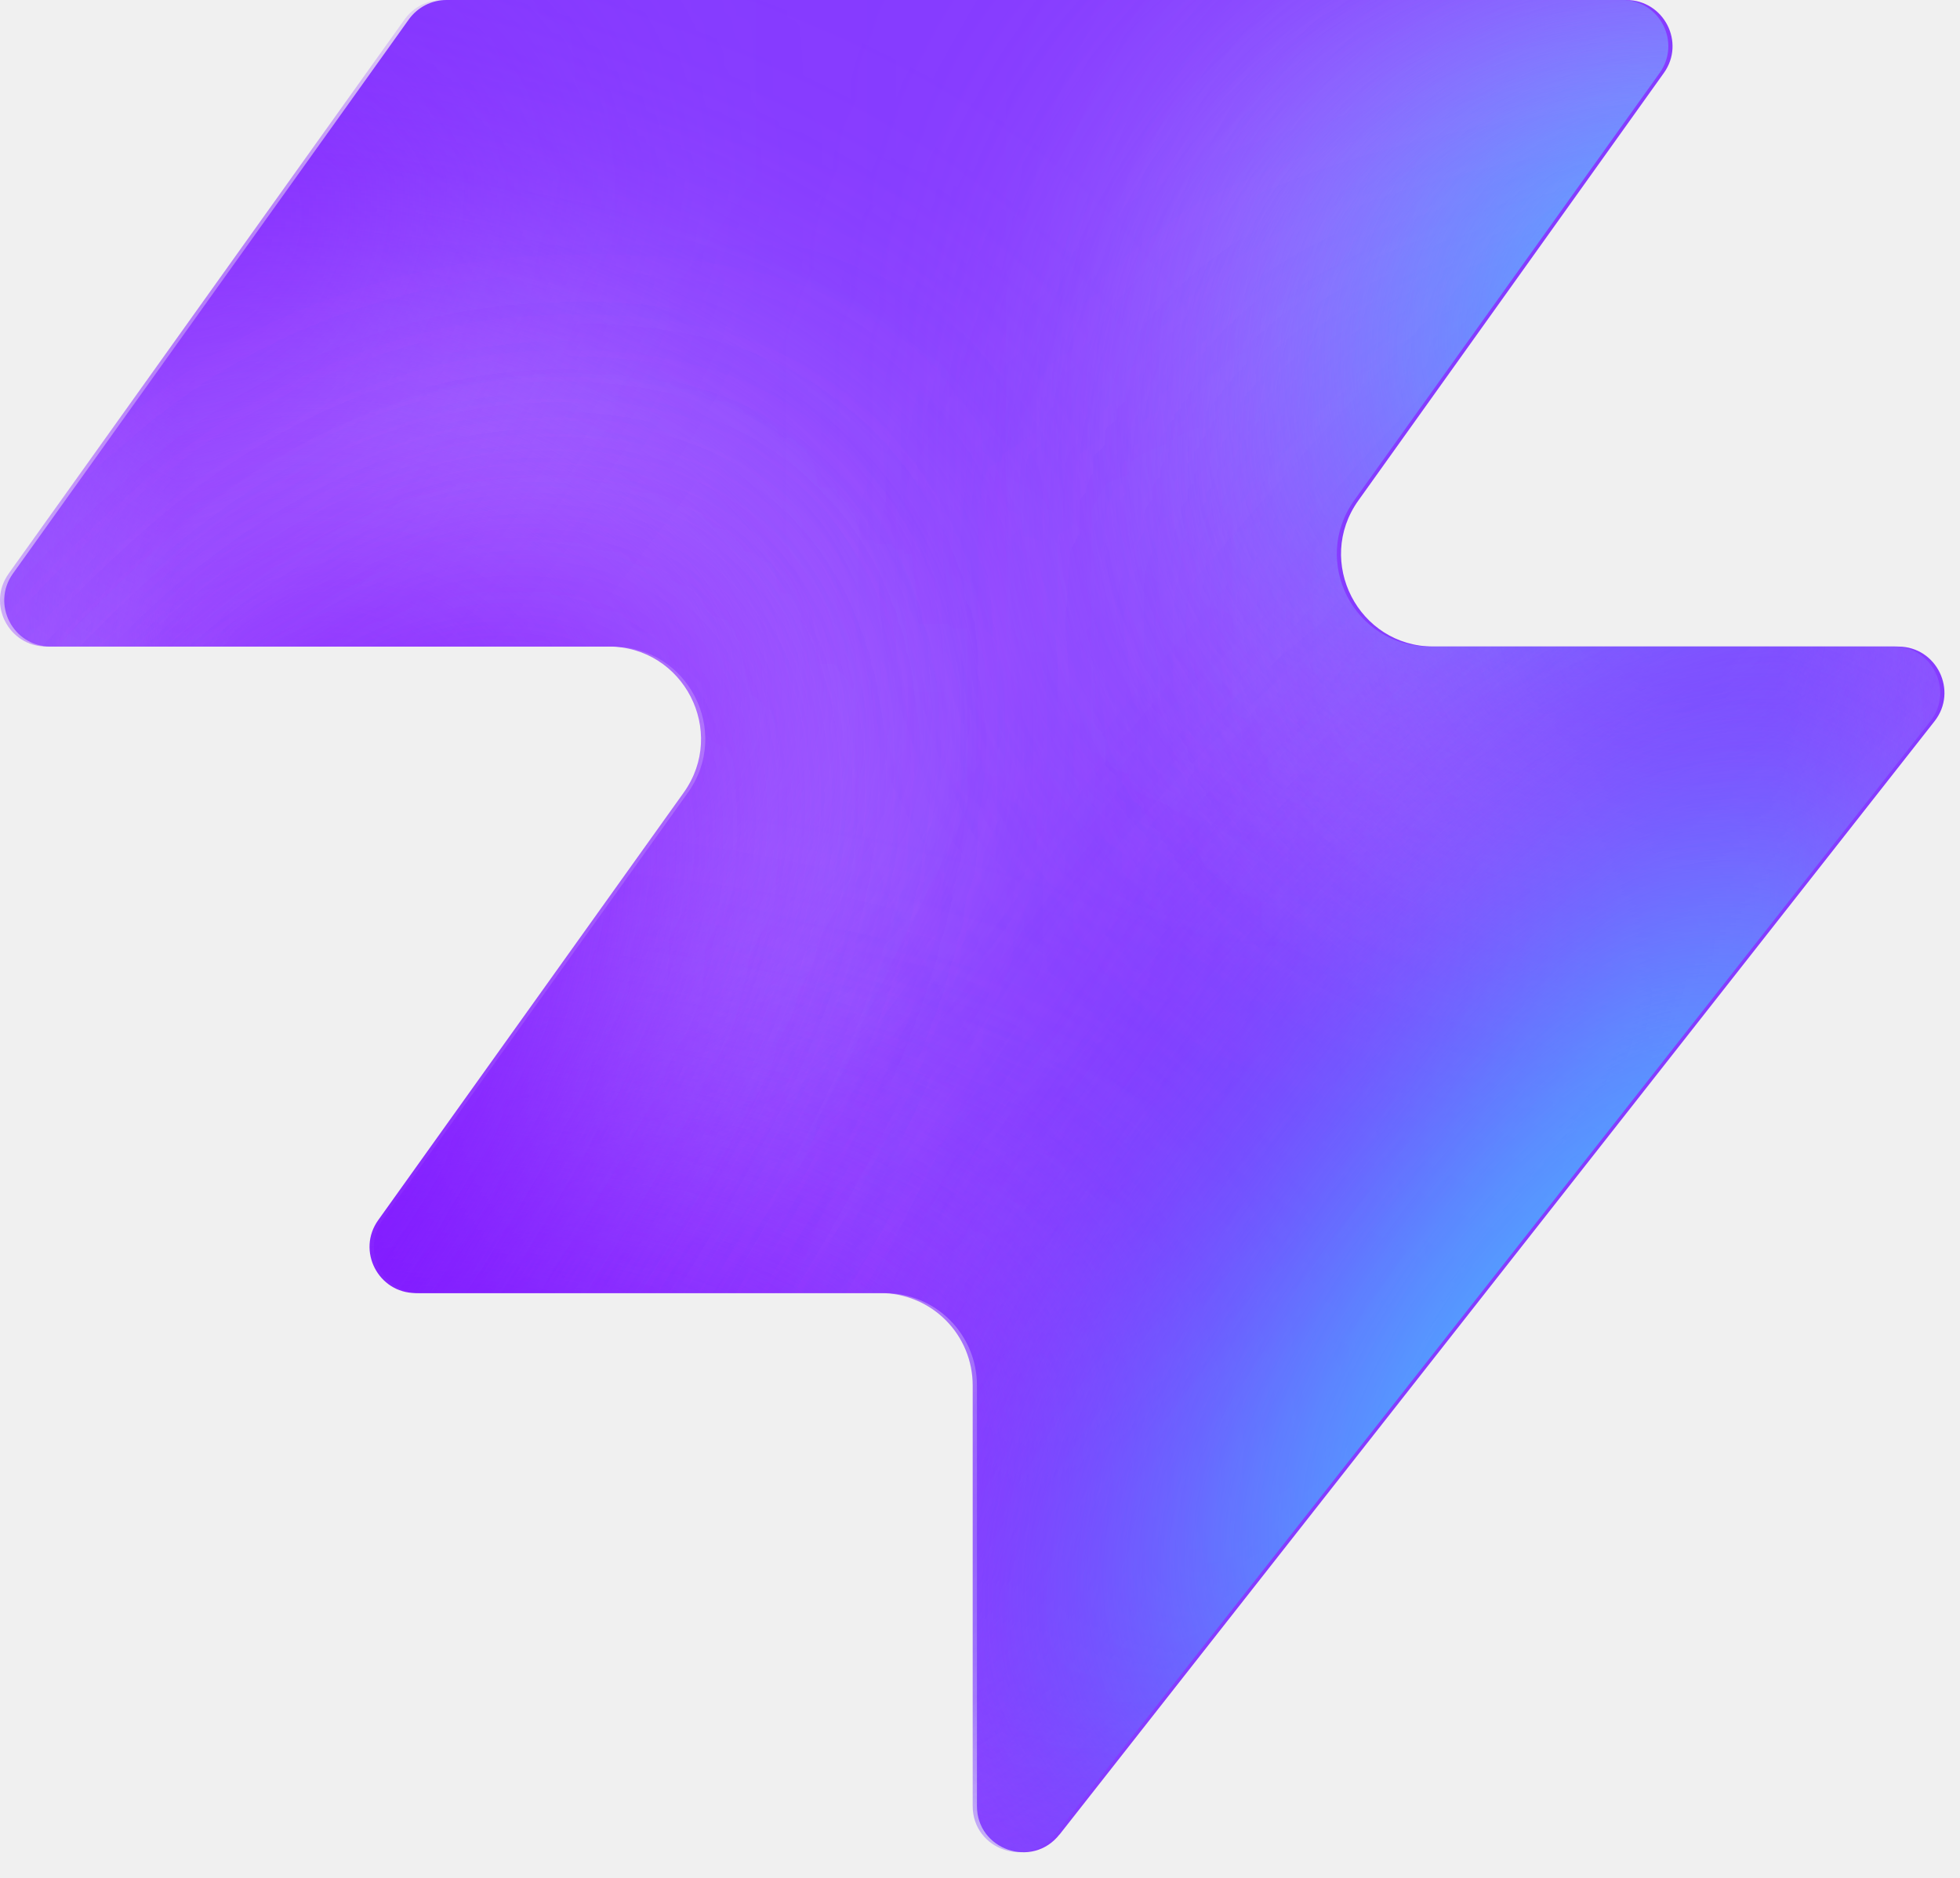
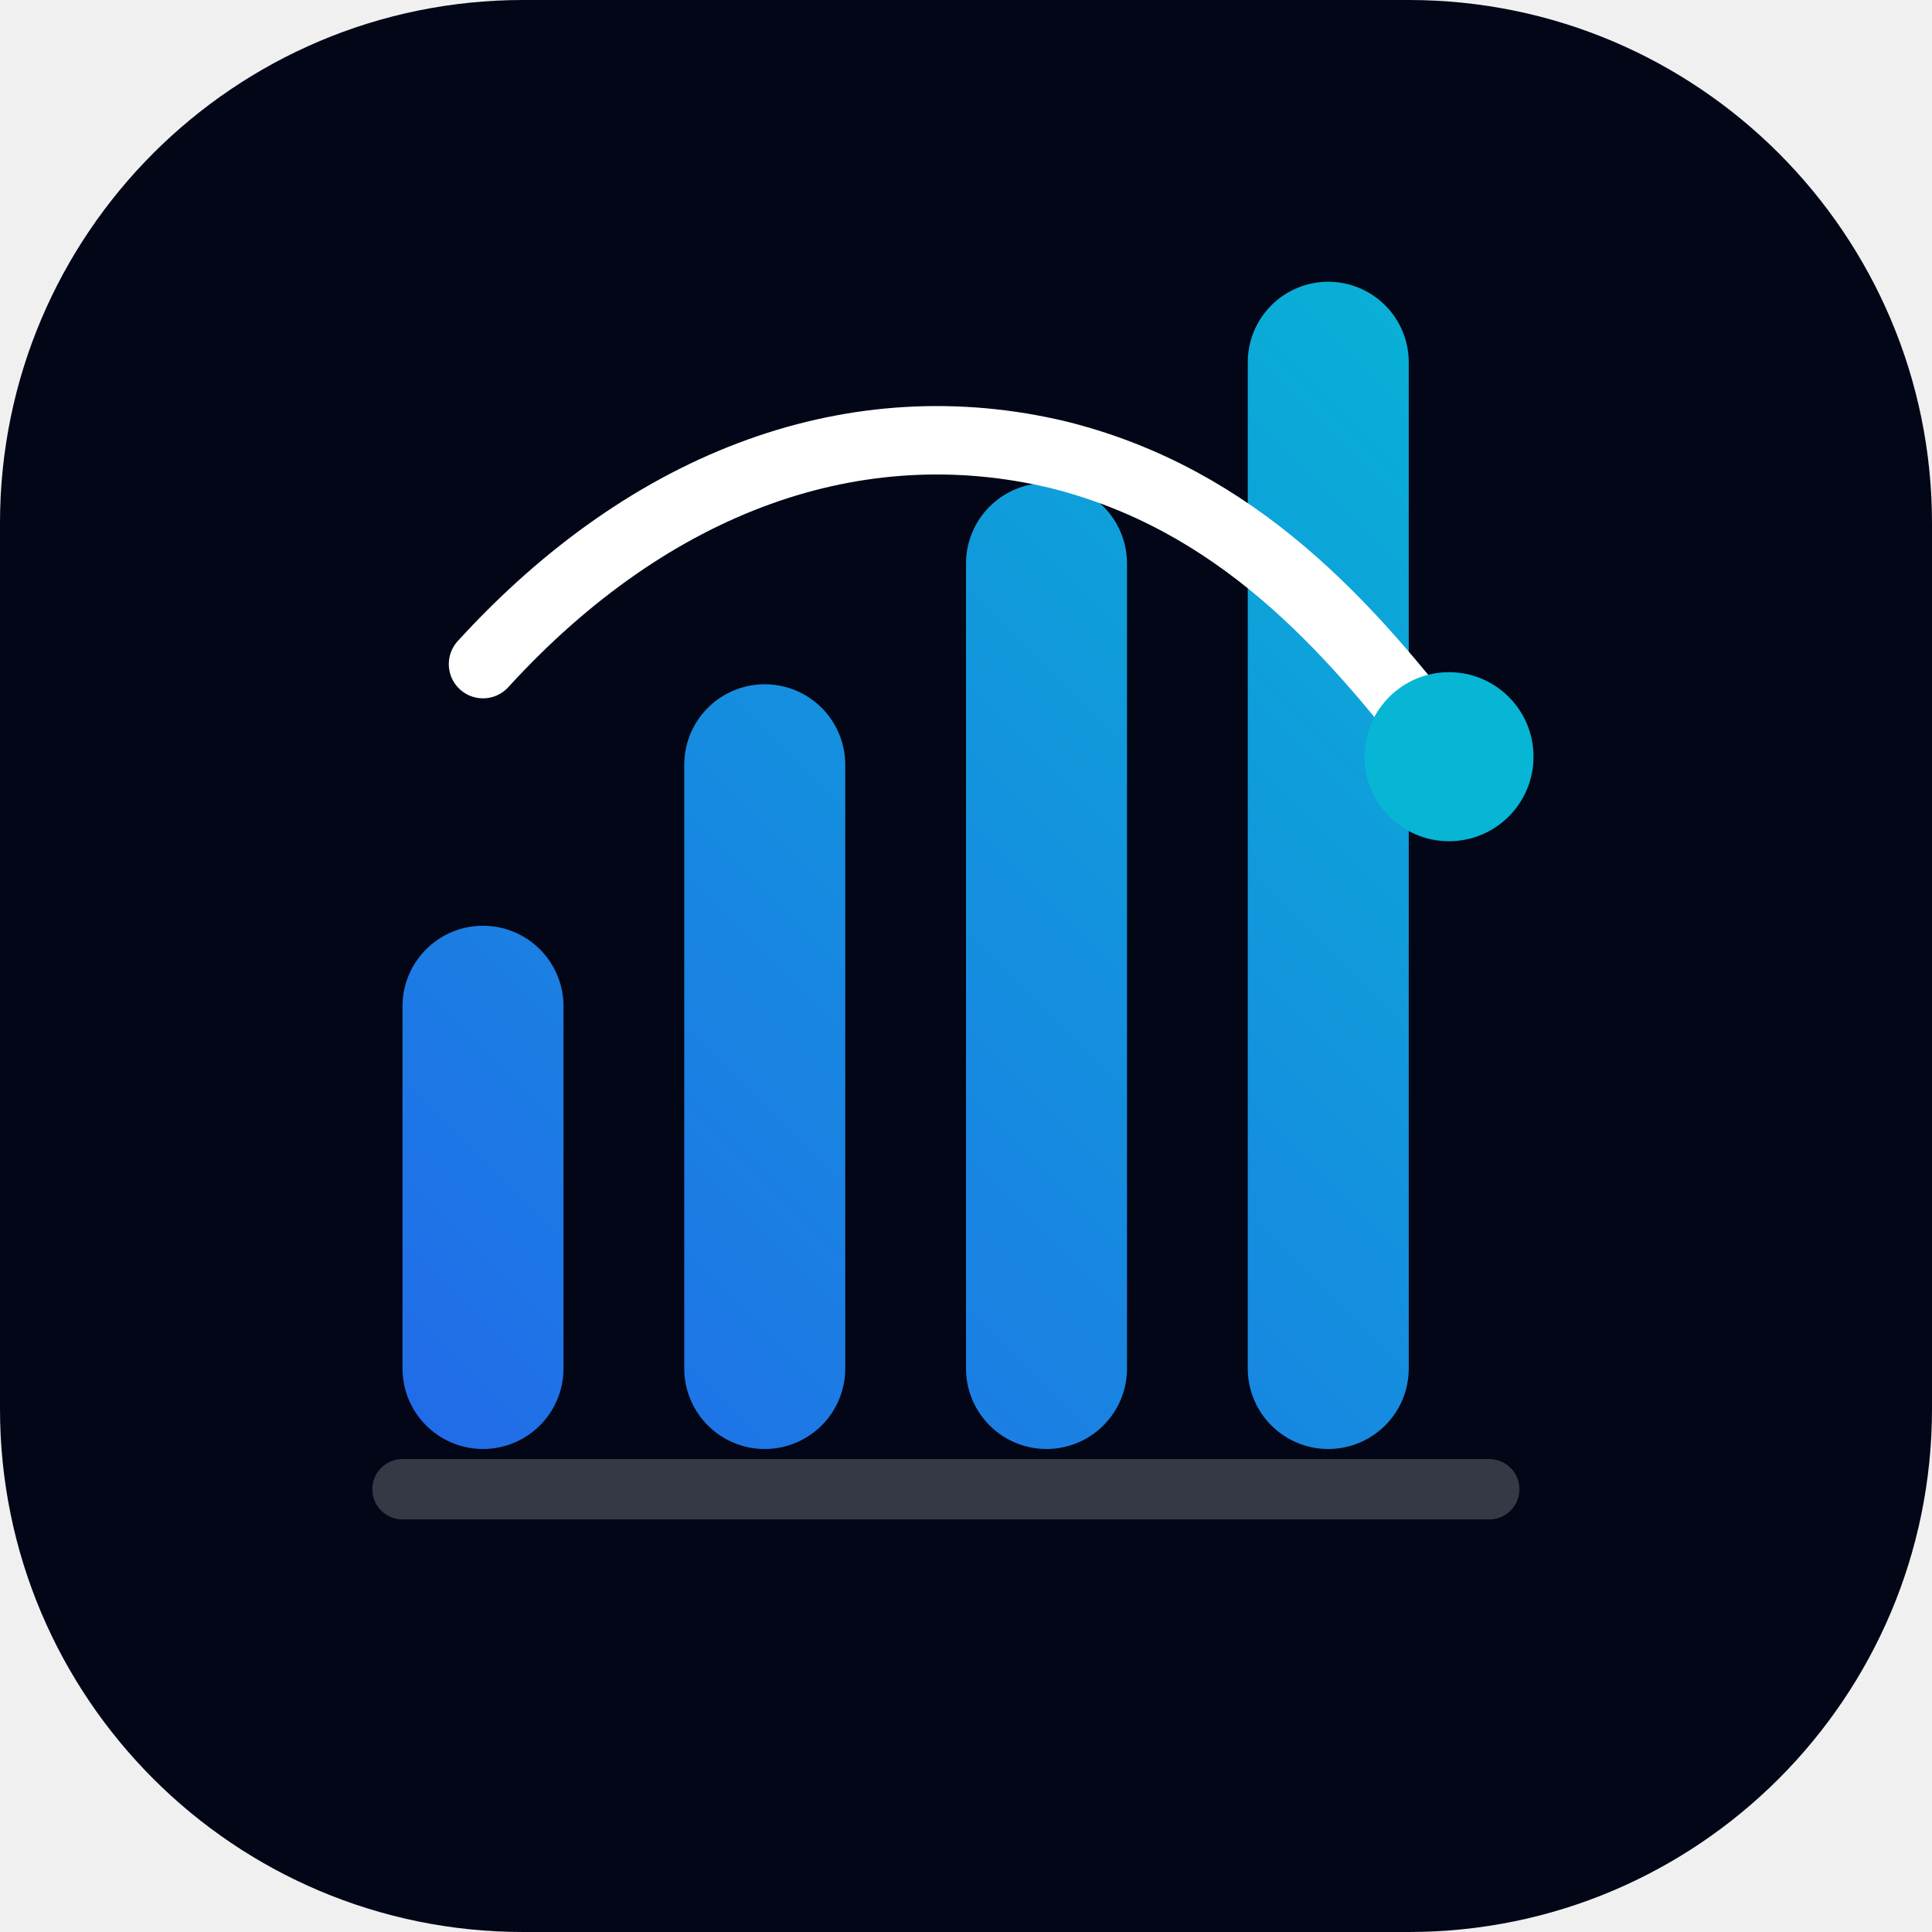
- <svg xmlns="http://www.w3.org/2000/svg" width="48" height="46" fill="none" viewBox="0 0 48 46">
-   <path fill="#863bff" d="M25.946 44.938c-.664.845-2.021.375-2.021-.698V33.937a2.26 2.26 0 0 0-2.262-2.262H10.287c-.92 0-1.456-1.04-.92-1.788l7.48-10.471c1.07-1.497 0-3.578-1.842-3.578H1.237c-.92 0-1.456-1.04-.92-1.788L10.013.474c.214-.297.556-.474.92-.474h28.894c.92 0 1.456 1.04.92 1.788l-7.48 10.471c-1.07 1.498 0 3.579 1.842 3.579h11.377c.943 0 1.473 1.088.89 1.83L25.947 44.94z" style="fill:#863bff;fill:color(display-p3 .525 .23 1);fill-opacity:1" />
-   <mask id="a" width="48" height="46" x="0" y="0" maskUnits="userSpaceOnUse" style="mask-type:alpha">
-     <path fill="#000" d="M25.842 44.938c-.664.844-2.021.375-2.021-.698V33.937a2.26 2.26 0 0 0-2.262-2.262H10.183c-.92 0-1.456-1.04-.92-1.788l7.48-10.471c1.07-1.498 0-3.579-1.842-3.579H1.133c-.92 0-1.456-1.04-.92-1.787L9.91.473c.214-.297.556-.474.92-.474h28.894c.92 0 1.456 1.04.92 1.788l-7.48 10.471c-1.07 1.498 0 3.578 1.842 3.578h11.377c.943 0 1.473 1.088.89 1.832L25.843 44.94z" style="fill:#000;fill-opacity:1" />
-   </mask>
-   <g mask="url(#a)">
-     <g filter="url(#b)">
-       <ellipse cx="5.508" cy="14.704" fill="#ede6ff" rx="5.508" ry="14.704" style="fill:#ede6ff;fill:color(display-p3 .927 .903 1);fill-opacity:1" transform="matrix(.00324 1 1 -.00324 -4.47 31.516)" />
-     </g>
-     <g filter="url(#c)">
-       <ellipse cx="10.399" cy="29.851" fill="#ede6ff" rx="10.399" ry="29.851" style="fill:#ede6ff;fill:color(display-p3 .927 .903 1);fill-opacity:1" transform="matrix(.00324 1 1 -.00324 -39.328 7.883)" />
-     </g>
-     <g filter="url(#d)">
-       <ellipse cx="5.508" cy="30.487" fill="#7e14ff" rx="5.508" ry="30.487" style="fill:#7e14ff;fill:color(display-p3 .492 .077 1);fill-opacity:1" transform="rotate(89.814 -25.913 -14.639)scale(1 -1)" />
-     </g>
-     <g filter="url(#e)">
-       <ellipse cx="5.508" cy="30.599" fill="#7e14ff" rx="5.508" ry="30.599" style="fill:#7e14ff;fill:color(display-p3 .492 .077 1);fill-opacity:1" transform="rotate(89.814 -32.644 -3.334)scale(1 -1)" />
-     </g>
-     <g filter="url(#f)">
-       <ellipse cx="5.508" cy="30.599" fill="#7e14ff" rx="5.508" ry="30.599" style="fill:#7e14ff;fill:color(display-p3 .492 .077 1);fill-opacity:1" transform="matrix(.00324 1 1 -.00324 -34.34 30.47)" />
-     </g>
-     <g filter="url(#g)">
-       <ellipse cx="14.072" cy="22.078" fill="#ede6ff" rx="14.072" ry="22.078" style="fill:#ede6ff;fill:color(display-p3 .927 .903 1);fill-opacity:1" transform="rotate(93.35 24.506 48.493)scale(-1 1)" />
-     </g>
-     <g filter="url(#h)">
-       <ellipse cx="3.47" cy="21.501" fill="#7e14ff" rx="3.47" ry="21.501" style="fill:#7e14ff;fill:color(display-p3 .492 .077 1);fill-opacity:1" transform="rotate(89.009 28.708 47.59)scale(-1 1)" />
-     </g>
-     <g filter="url(#i)">
-       <ellipse cx="3.47" cy="21.501" fill="#7e14ff" rx="3.47" ry="21.501" style="fill:#7e14ff;fill:color(display-p3 .492 .077 1);fill-opacity:1" transform="rotate(89.009 28.708 47.59)scale(-1 1)" />
-     </g>
-     <g filter="url(#j)">
-       <ellipse cx=".387" cy="8.972" fill="#7e14ff" rx="4.407" ry="29.108" style="fill:#7e14ff;fill:color(display-p3 .492 .077 1);fill-opacity:1" transform="rotate(39.51 .387 8.972)" />
-     </g>
-     <g filter="url(#k)">
-       <ellipse cx="47.523" cy="-6.092" fill="#7e14ff" rx="4.407" ry="29.108" style="fill:#7e14ff;fill:color(display-p3 .492 .077 1);fill-opacity:1" transform="rotate(37.892 47.523 -6.092)" />
-     </g>
-     <g filter="url(#l)">
-       <ellipse cx="41.412" cy="6.333" fill="#47bfff" rx="5.971" ry="9.665" style="fill:#47bfff;fill:color(display-p3 .28 .748 1);fill-opacity:1" transform="rotate(37.892 41.412 6.333)" />
-     </g>
-     <g filter="url(#m)">
-       <ellipse cx="-1.879" cy="38.332" fill="#7e14ff" rx="4.407" ry="29.108" style="fill:#7e14ff;fill:color(display-p3 .492 .077 1);fill-opacity:1" transform="rotate(37.892 -1.88 38.332)" />
-     </g>
-     <g filter="url(#n)">
-       <ellipse cx="-1.879" cy="38.332" fill="#7e14ff" rx="4.407" ry="29.108" style="fill:#7e14ff;fill:color(display-p3 .492 .077 1);fill-opacity:1" transform="rotate(37.892 -1.88 38.332)" />
-     </g>
-     <g filter="url(#o)">
-       <ellipse cx="35.651" cy="29.907" fill="#7e14ff" rx="4.407" ry="29.108" style="fill:#7e14ff;fill:color(display-p3 .492 .077 1);fill-opacity:1" transform="rotate(37.892 35.651 29.907)" />
-     </g>
-     <g filter="url(#p)">
-       <ellipse cx="38.418" cy="32.4" fill="#47bfff" rx="5.971" ry="15.297" style="fill:#47bfff;fill:color(display-p3 .28 .748 1);fill-opacity:1" transform="rotate(37.892 38.418 32.4)" />
-     </g>
-   </g>
+ <svg xmlns="http://www.w3.org/2000/svg" viewBox="0 0 48 48" fill="none">
  <defs>
-     <filter id="b" width="60.045" height="41.654" x="-19.77" y="16.149" color-interpolation-filters="sRGB" filterUnits="userSpaceOnUse">
-       <feFlood flood-opacity="0" result="BackgroundImageFix" />
-       <feBlend in="SourceGraphic" in2="BackgroundImageFix" result="shape" />
-       <feGaussianBlur result="effect1_foregroundBlur_2002_17158" stdDeviation="7.659" />
-     </filter>
-     <filter id="c" width="90.34" height="51.437" x="-54.613" y="-7.533" color-interpolation-filters="sRGB" filterUnits="userSpaceOnUse">
-       <feFlood flood-opacity="0" result="BackgroundImageFix" />
-       <feBlend in="SourceGraphic" in2="BackgroundImageFix" result="shape" />
-       <feGaussianBlur result="effect1_foregroundBlur_2002_17158" stdDeviation="7.659" />
-     </filter>
-     <filter id="d" width="79.355" height="29.4" x="-49.64" y="2.03" color-interpolation-filters="sRGB" filterUnits="userSpaceOnUse">
-       <feFlood flood-opacity="0" result="BackgroundImageFix" />
-       <feBlend in="SourceGraphic" in2="BackgroundImageFix" result="shape" />
-       <feGaussianBlur result="effect1_foregroundBlur_2002_17158" stdDeviation="4.596" />
-     </filter>
-     <filter id="e" width="79.579" height="29.4" x="-45.045" y="20.029" color-interpolation-filters="sRGB" filterUnits="userSpaceOnUse">
-       <feFlood flood-opacity="0" result="BackgroundImageFix" />
-       <feBlend in="SourceGraphic" in2="BackgroundImageFix" result="shape" />
-       <feGaussianBlur result="effect1_foregroundBlur_2002_17158" stdDeviation="4.596" />
-     </filter>
-     <filter id="f" width="79.579" height="29.4" x="-43.513" y="21.178" color-interpolation-filters="sRGB" filterUnits="userSpaceOnUse">
-       <feFlood flood-opacity="0" result="BackgroundImageFix" />
-       <feBlend in="SourceGraphic" in2="BackgroundImageFix" result="shape" />
-       <feGaussianBlur result="effect1_foregroundBlur_2002_17158" stdDeviation="4.596" />
-     </filter>
-     <filter id="g" width="74.749" height="58.852" x="15.756" y="-17.901" color-interpolation-filters="sRGB" filterUnits="userSpaceOnUse">
-       <feFlood flood-opacity="0" result="BackgroundImageFix" />
-       <feBlend in="SourceGraphic" in2="BackgroundImageFix" result="shape" />
-       <feGaussianBlur result="effect1_foregroundBlur_2002_17158" stdDeviation="7.659" />
-     </filter>
-     <filter id="h" width="61.377" height="25.362" x="23.548" y="2.284" color-interpolation-filters="sRGB" filterUnits="userSpaceOnUse">
-       <feFlood flood-opacity="0" result="BackgroundImageFix" />
-       <feBlend in="SourceGraphic" in2="BackgroundImageFix" result="shape" />
-       <feGaussianBlur result="effect1_foregroundBlur_2002_17158" stdDeviation="4.596" />
-     </filter>
-     <filter id="i" width="61.377" height="25.362" x="23.548" y="2.284" color-interpolation-filters="sRGB" filterUnits="userSpaceOnUse">
-       <feFlood flood-opacity="0" result="BackgroundImageFix" />
-       <feBlend in="SourceGraphic" in2="BackgroundImageFix" result="shape" />
-       <feGaussianBlur result="effect1_foregroundBlur_2002_17158" stdDeviation="4.596" />
-     </filter>
-     <filter id="j" width="56.045" height="63.649" x="-27.636" y="-22.853" color-interpolation-filters="sRGB" filterUnits="userSpaceOnUse">
-       <feFlood flood-opacity="0" result="BackgroundImageFix" />
-       <feBlend in="SourceGraphic" in2="BackgroundImageFix" result="shape" />
-       <feGaussianBlur result="effect1_foregroundBlur_2002_17158" stdDeviation="4.596" />
-     </filter>
-     <filter id="k" width="54.814" height="64.646" x="20.116" y="-38.415" color-interpolation-filters="sRGB" filterUnits="userSpaceOnUse">
-       <feFlood flood-opacity="0" result="BackgroundImageFix" />
-       <feBlend in="SourceGraphic" in2="BackgroundImageFix" result="shape" />
-       <feGaussianBlur result="effect1_foregroundBlur_2002_17158" stdDeviation="4.596" />
-     </filter>
-     <filter id="l" width="33.541" height="35.313" x="24.641" y="-11.323" color-interpolation-filters="sRGB" filterUnits="userSpaceOnUse">
-       <feFlood flood-opacity="0" result="BackgroundImageFix" />
-       <feBlend in="SourceGraphic" in2="BackgroundImageFix" result="shape" />
-       <feGaussianBlur result="effect1_foregroundBlur_2002_17158" stdDeviation="4.596" />
-     </filter>
-     <filter id="m" width="54.814" height="64.646" x="-29.286" y="6.009" color-interpolation-filters="sRGB" filterUnits="userSpaceOnUse">
-       <feFlood flood-opacity="0" result="BackgroundImageFix" />
-       <feBlend in="SourceGraphic" in2="BackgroundImageFix" result="shape" />
-       <feGaussianBlur result="effect1_foregroundBlur_2002_17158" stdDeviation="4.596" />
-     </filter>
-     <filter id="n" width="54.814" height="64.646" x="-29.286" y="6.009" color-interpolation-filters="sRGB" filterUnits="userSpaceOnUse">
-       <feFlood flood-opacity="0" result="BackgroundImageFix" />
-       <feBlend in="SourceGraphic" in2="BackgroundImageFix" result="shape" />
-       <feGaussianBlur result="effect1_foregroundBlur_2002_17158" stdDeviation="4.596" />
-     </filter>
-     <filter id="o" width="54.814" height="64.646" x="8.244" y="-2.416" color-interpolation-filters="sRGB" filterUnits="userSpaceOnUse">
-       <feFlood flood-opacity="0" result="BackgroundImageFix" />
-       <feBlend in="SourceGraphic" in2="BackgroundImageFix" result="shape" />
-       <feGaussianBlur result="effect1_foregroundBlur_2002_17158" stdDeviation="4.596" />
-     </filter>
-     <filter id="p" width="39.409" height="43.623" x="18.713" y="10.588" color-interpolation-filters="sRGB" filterUnits="userSpaceOnUse">
-       <feFlood flood-opacity="0" result="BackgroundImageFix" />
-       <feBlend in="SourceGraphic" in2="BackgroundImageFix" result="shape" />
-       <feGaussianBlur result="effect1_foregroundBlur_2002_17158" stdDeviation="4.596" />
-     </filter>
+     <linearGradient id="g" x1="8" y1="40" x2="40" y2="8" gradientUnits="userSpaceOnUse">
+       <stop stop-color="#2563eb" />
+       <stop offset="1" stop-color="#06b6d4" />
+     </linearGradient>
  </defs>
+   <rect width="48" height="48" rx="13" fill="#020617" />
+   <path d="M12 34V25M19 34V19M26 34V14M33 34V9" stroke="url(#g)" stroke-width="4" stroke-linecap="round" />
+   <path d="M10 37h27" stroke="white" stroke-opacity=".2" stroke-width="1.5" stroke-linecap="round" />
+   <path d="M12 16.5c4.2-4.6 9.3-6.4 14.3-5.2 4.4 1.1 7.2 4.2 9.7 7.5" stroke="white" stroke-width="1.7" stroke-linecap="round" />
+   <circle cx="36" cy="18.8" r="2.1" fill="#06b6d4" />
</svg>
